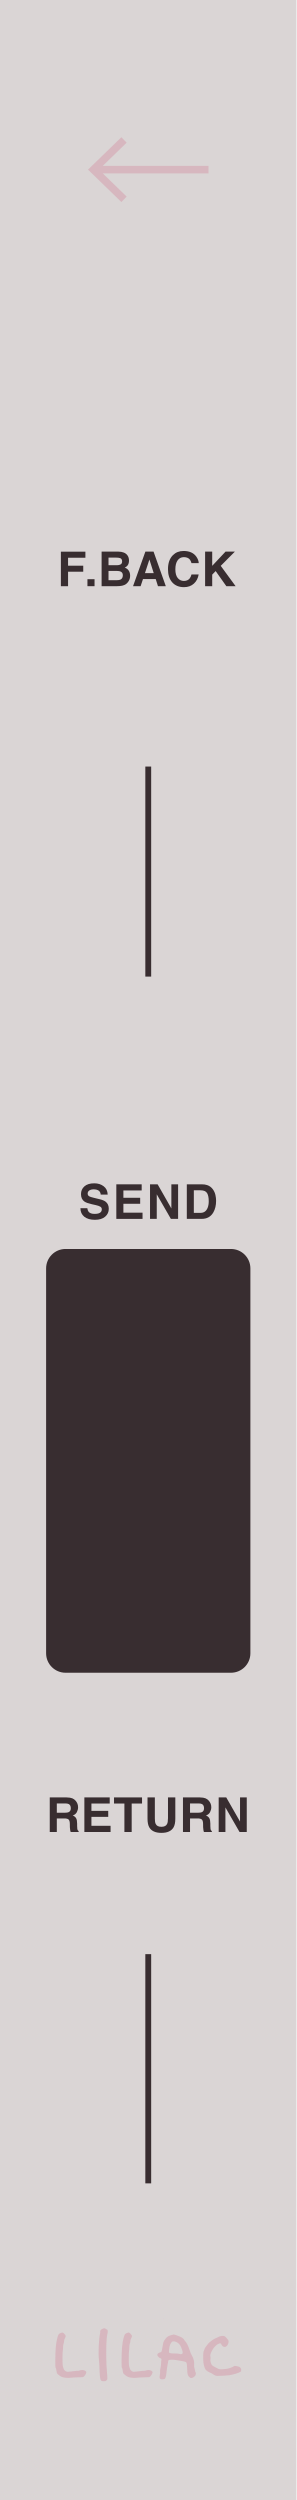
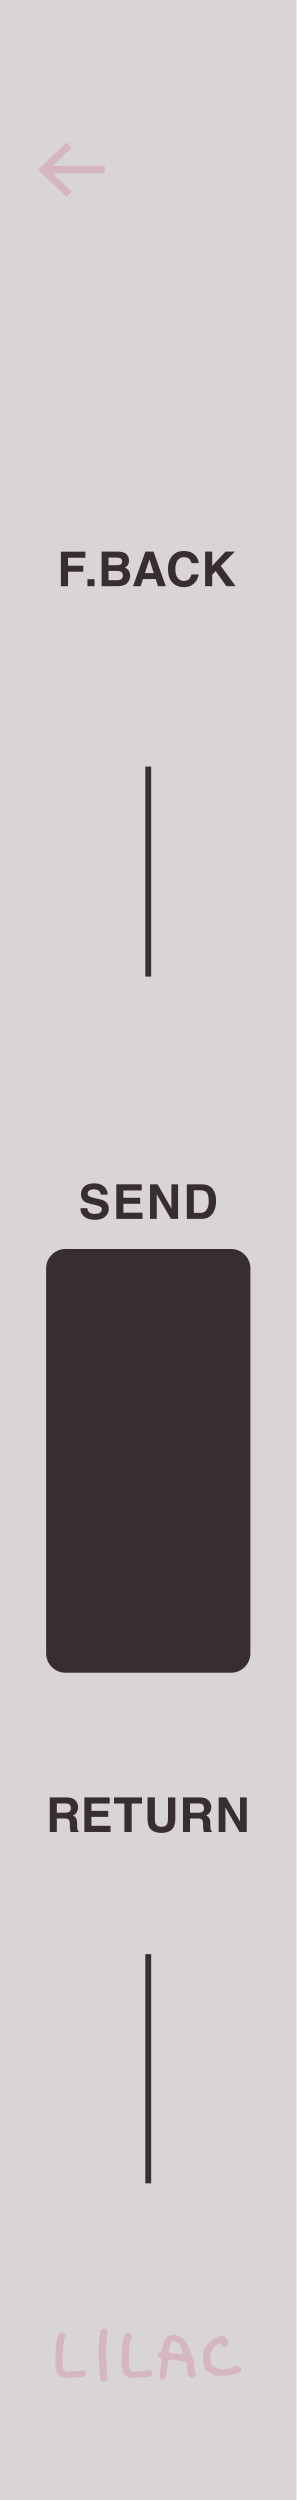
<svg xmlns="http://www.w3.org/2000/svg" width="15.24mm" height="128.5mm" viewBox="0 0 15.24 128.5" version="1.1" id="svg8" xml:space="preserve">
  <defs id="defs2">
    <linearGradient id="SVGID_1_" gradientUnits="userSpaceOnUse" x1="219.999" y1="6477.4" x2="232.999" y2="6477.4" gradientTransform="matrix(0,0.2645833,0.2645833,0,-1703.607,-57.87337)">
      <stop offset="0" style="stop-color:#ABA9A9" id="stop8801" />
      <stop offset="1" style="stop-color:#8F8F8F" id="stop8803" />
    </linearGradient>
    <linearGradient id="SVGID_2_" gradientUnits="userSpaceOnUse" x1="220.687" y1="6477.4" x2="232.311" y2="6477.4" gradientTransform="matrix(0,0.2645833,0.2645833,0,-1703.607,-57.87337)">
      <stop offset="0.006" style="stop-color:#F5F5F5" id="stop8808" />
      <stop offset="1" style="stop-color:#C2C2C2" id="stop8810" />
    </linearGradient>
    <linearGradient id="SVGID_3_" gradientUnits="userSpaceOnUse" x1="221.134" y1="6477.4" x2="231.864" y2="6477.4" gradientTransform="matrix(0,0.2645833,0.2645833,0,-1703.607,-57.87337)">
      <stop offset="0.006" style="stop-color:#EBEBEB" id="stop8815" />
      <stop offset="1" style="stop-color:#CCCCCC" id="stop8817" />
    </linearGradient>
  </defs>
  <g id="layer6" style="display:inline">
    <rect style="display:inline;opacity:1;mix-blend-mode:normal;fill:#dad5d5;fill-opacity:1;fill-rule:evenodd;stroke-width:0.265" id="rect28" width="15.24" height="128.5" x="0" y="0" />
    <rect style="display:inline;mix-blend-mode:normal;fill:#382d30;fill-opacity:1;stroke-width:1;stroke-miterlimit:4;stroke-dasharray:none" id="rect3420" width="21.782" height="10.5" x="64.197" y="-12.87" rx="1" ry="1" transform="rotate(90)" />
  </g>
  <g id="layer2" style="display:inline">
    <circle style="display:inline;mix-blend-mode:normal;fill:#d7b7bf;fill-opacity:1;stroke-width:0.914;stroke-miterlimit:4;stroke-dasharray:none" id="circle3672" cx="21.967" cy="-68.955" transform="scale(1,-1)" r="0" />
    <circle style="display:inline;mix-blend-mode:normal;fill:#d7b7bf;fill-opacity:1;stroke-width:0.914" id="circle3727" cx="21.951" cy="88.486" r="0" />
    <circle style="display:inline;mix-blend-mode:normal;fill:#d7b7bf;fill-opacity:1;stroke-width:0.914;stroke-miterlimit:4;stroke-dasharray:none" id="circle3831" cx="21.967" cy="-26.408" transform="scale(1,-1)" r="0" />
    <circle style="display:inline;mix-blend-mode:normal;fill:#d7b7bf;fill-opacity:1;stroke-width:0.914;stroke-miterlimit:4;stroke-dasharray:none" id="ellipse5996" cx="21.967" cy="-68.955" transform="scale(1,-1)" r="0" />
    <circle style="display:inline;mix-blend-mode:normal;fill:#d7b7bf;fill-opacity:1;stroke-width:0.914;stroke-miterlimit:4;stroke-dasharray:none" id="ellipse5998" cx="21.967" cy="-68.955" transform="scale(1,-1)" r="0" />
    <circle style="display:inline;mix-blend-mode:normal;fill:#d7b7bf;fill-opacity:1;stroke-width:0.914;stroke-miterlimit:4;stroke-dasharray:none" id="ellipse6000" cx="21.967" cy="-63.663" transform="scale(1,-1)" r="0" />
    <g id="g3371" transform="matrix(0.924,0,0,0.924,-6.786774,8.416007)" style="display:inline;mix-blend-mode:normal;fill:#d7b7bf;fill-opacity:1">
      <g id="g2422" transform="matrix(1.161828,0,0,1.161828,-2.184793,-20.50091)" style="fill:#d7b7bf;fill-opacity:1">
        <path id="path2410" style="display:inline;fill:#d7b7bf;fill-opacity:1;stroke-width:0.013" d="m 16.521,121.579 c -0.017,0 -0.087,0.018 -0.156,0.041 -0.138,0.046 -0.195,0.092 -0.29,0.237 -0.051,0.078 -0.06,0.11 -0.105,0.385 -0.025,0.157 -0.041,0.191 -0.09,0.191 -0.031,0 -0.121,0.052 -0.135,0.078 -0.008,0.014 -0.014,0.038 -0.014,0.053 0,0.039 0.098,0.14 0.144,0.15 0.051,0.01 0.072,0.05 0.054,0.105 -0.008,0.023 -0.013,0.091 -0.014,0.15 -1.47e-4,0.066 -0.011,0.15 -0.028,0.216 -0.017,0.067 -0.025,0.125 -0.02,0.155 0.005,0.026 -7.73e-4,0.106 -0.012,0.177 -0.021,0.139 -0.017,0.162 0.035,0.198 0.036,0.026 0.175,0.014 0.21,-0.017 0.036,-0.031 0.065,-0.169 0.089,-0.43 0.008,-0.08 0.023,-0.18 0.034,-0.223 0.011,-0.043 0.02,-0.088 0.02,-0.099 -0.002,-0.05 0.015,-0.121 0.033,-0.138 0.023,-0.023 0.225,-0.027 0.329,-0.007 0.035,0.006 0.116,0.019 0.181,0.028 0.139,0.019 0.305,0.059 0.33,0.079 0.029,0.024 0.046,0.141 0.05,0.348 0.005,0.231 0.026,0.302 0.115,0.374 0.046,0.037 0.059,0.041 0.104,0.033 0.066,-0.011 0.163,-0.086 0.182,-0.14 0.019,-0.055 0.019,-0.108 -7.73e-4,-0.128 -0.009,-0.009 -0.02,-0.047 -0.025,-0.085 -0.005,-0.038 -0.018,-0.093 -0.03,-0.122 -0.016,-0.04 -0.019,-0.08 -0.014,-0.164 0.005,-0.067 0.002,-0.136 -0.008,-0.171 -0.008,-0.033 -0.02,-0.08 -0.026,-0.105 -0.009,-0.04 -0.038,-0.101 -0.126,-0.263 -0.01,-0.018 -0.036,-0.093 -0.059,-0.166 -0.053,-0.172 -0.143,-0.355 -0.203,-0.412 -0.026,-0.025 -0.048,-0.053 -0.048,-0.063 0,-0.03 -0.106,-0.118 -0.183,-0.152 -0.117,-0.052 -0.297,-0.114 -0.331,-0.114 z m -0.026,0.331 c 0.054,-0.004 0.129,0.015 0.192,0.051 0.108,0.062 0.173,0.161 0.235,0.358 0.041,0.129 0.038,0.175 -0.014,0.195 -0.041,0.016 -0.049,0.015 -0.13,-0.008 -0.043,-0.012 -0.119,-0.018 -0.217,-0.017 -0.161,0.003 -0.258,-0.017 -0.269,-0.053 -0.007,-0.024 0.011,-0.2 0.031,-0.293 0.017,-0.08 0.084,-0.199 0.126,-0.221 0.012,-0.006 0.028,-0.01 0.046,-0.012 z" />
        <path style="display:inline;fill:#d7b7bf;fill-opacity:1;stroke-width:0.013" d="m 16.022,120.818 c -0.004,-0.011 -0.007,-0.008 -0.008,0.008 -5.57e-4,0.014 0.002,0.022 0.007,0.017 0.005,-0.004 0.005,-0.016 7.74e-4,-0.025 z" id="path2412" />
        <path style="display:inline;fill:#d7b7bf;fill-opacity:1;stroke-width:0.014" d="m 18.501,123.539 c -0.031,-0.012 -0.082,-0.042 -0.113,-0.065 -0.031,-0.024 -0.08,-0.051 -0.109,-0.061 -0.085,-0.029 -0.187,-0.095 -0.23,-0.149 -0.026,-0.032 -0.053,-0.098 -0.077,-0.186 -0.031,-0.114 -0.038,-0.172 -0.041,-0.364 -0.003,-0.153 0.002,-0.252 0.014,-0.3 0.025,-0.096 0.084,-0.225 0.115,-0.251 0.014,-0.011 0.047,-0.054 0.073,-0.095 0.026,-0.041 0.068,-0.088 0.094,-0.106 0.026,-0.018 0.076,-0.058 0.111,-0.089 0.058,-0.05 0.158,-0.104 0.361,-0.194 0.072,-0.032 0.196,-0.04 0.257,-0.017 0.019,0.007 0.071,0.058 0.116,0.114 0.082,0.101 0.082,0.101 0.072,0.181 -0.012,0.094 -0.075,0.189 -0.14,0.211 -0.068,0.022 -0.147,-0.01 -0.18,-0.073 -0.057,-0.108 -0.057,-0.108 -0.151,-0.072 -0.062,0.024 -0.104,0.054 -0.169,0.122 -0.048,0.05 -0.1,0.115 -0.116,0.145 -0.09,0.167 -0.105,0.201 -0.114,0.255 -0.005,0.033 -0.003,0.082 0.004,0.11 0.009,0.031 0.009,0.072 0.002,0.107 -0.009,0.04 -0.007,0.08 0.009,0.139 0.028,0.109 0.068,0.17 0.124,0.193 0.025,0.01 0.09,0.046 0.144,0.079 0.062,0.038 0.123,0.064 0.166,0.07 0.096,0.013 0.396,-0.018 0.465,-0.049 0.031,-0.014 0.075,-0.029 0.096,-0.035 0.021,-0.004 0.063,-0.026 0.093,-0.046 0.041,-0.028 0.064,-0.034 0.097,-0.028 0.024,0.004 0.074,0.014 0.112,0.021 0.098,0.016 0.167,0.085 0.167,0.165 -1.59e-4,0.032 -0.005,0.065 -0.011,0.074 -0.023,0.034 -0.163,0.091 -0.347,0.14 -0.168,0.044 -0.226,0.053 -0.464,0.066 -0.334,0.018 -0.358,0.018 -0.429,-0.01 z" id="path2414" />
        <path style="display:inline;fill:#d7b7bf;fill-opacity:1;stroke-width:0.013" d="m 13.045,123.783 c -0.054,-0.053 -0.063,-0.135 -0.087,-0.74 -0.004,-0.098 -0.013,-0.219 -0.019,-0.27 -0.038,-0.286 -0.006,-0.999 0.055,-1.239 0.008,-0.03 0.01,-0.07 0.005,-0.089 -0.012,-0.048 0.034,-0.104 0.112,-0.138 0.079,-0.034 0.105,-0.034 0.147,-7.7e-4 0.018,0.014 0.049,0.032 0.068,0.039 0.032,0.012 0.034,0.019 0.034,0.096 0,0.046 -0.005,0.089 -0.012,0.096 -0.006,0.007 -0.022,0.104 -0.035,0.216 -0.036,0.319 -0.031,1.272 0.008,1.578 0.007,0.054 0.016,0.168 0.019,0.252 0.006,0.153 0.006,0.153 -0.04,0.194 -0.042,0.037 -0.055,0.041 -0.132,0.041 -0.076,0 -0.09,-0.004 -0.122,-0.036 z" id="path2416" />
        <path style="display:inline;fill:#d7b7bf;fill-opacity:1;stroke-width:0.013" d="m 11.386,123.654 c -0.188,-0.012 -0.257,-0.039 -0.401,-0.159 -0.058,-0.048 -0.06,-0.052 -0.09,-0.239 -0.005,-0.034 -0.018,-0.071 -0.028,-0.083 -0.014,-0.017 -0.018,-0.086 -0.017,-0.32 7.73e-4,-0.543 0.03,-0.873 0.099,-1.116 0.051,-0.179 0.063,-0.195 0.176,-0.234 0.07,-0.024 0.07,-0.024 0.121,0.012 0.028,0.02 0.065,0.061 0.082,0.093 0.03,0.057 0.03,0.057 -0.015,0.147 -0.032,0.063 -0.044,0.104 -0.041,0.137 0.002,0.026 -0.008,0.079 -0.023,0.118 -0.02,0.052 -0.027,0.102 -0.027,0.183 -7e-6,0.061 -0.006,0.133 -0.013,0.158 -0.018,0.061 -0.019,0.648 -0.002,0.723 0.044,0.189 0.067,0.228 0.165,0.276 0.052,0.025 0.082,0.017 0.175,0.007 0.127,-0.011 0.255,-0.025 0.286,-0.033 0.031,-0.007 0.07,-0.01 0.086,-0.006 0.016,0.004 0.057,-0.002 0.09,-0.013 0.105,-0.036 0.192,-0.032 0.264,0.01 0.038,0.023 0.062,0.046 0.062,0.061 0,0.053 -0.043,0.142 -0.095,0.195 -0.055,0.056 -0.055,0.056 -0.213,0.056 -0.087,10e-5 -0.223,0.005 -0.303,0.012 -0.08,0.007 -0.177,0.015 -0.217,0.018 -0.04,0.004 -0.034,0.002 -0.121,-0.004 z" id="path2418" />
        <path style="display:inline;fill:#d7b7bf;fill-opacity:1;stroke-width:0.013" d="m 14.559,123.654 c -0.188,-0.012 -0.257,-0.039 -0.401,-0.159 -0.058,-0.048 -0.06,-0.052 -0.09,-0.239 -0.005,-0.034 -0.018,-0.071 -0.028,-0.083 -0.014,-0.017 -0.018,-0.086 -0.017,-0.32 7.73e-4,-0.543 0.03,-0.873 0.099,-1.116 0.051,-0.179 0.063,-0.195 0.176,-0.234 0.07,-0.024 0.07,-0.024 0.121,0.012 0.028,0.02 0.065,0.061 0.082,0.093 0.03,0.057 0.03,0.057 -0.015,0.147 -0.032,0.063 -0.044,0.104 -0.041,0.137 0.002,0.026 -0.008,0.079 -0.023,0.118 -0.02,0.052 -0.027,0.102 -0.027,0.183 -7e-6,0.061 -0.006,0.133 -0.013,0.158 -0.018,0.061 -0.019,0.648 -0.002,0.723 0.044,0.189 0.067,0.228 0.165,0.276 0.052,0.025 0.082,0.017 0.175,0.007 0.127,-0.011 0.255,-0.025 0.286,-0.033 0.031,-0.007 0.07,-0.01 0.086,-0.006 0.016,0.004 0.057,-0.002 0.09,-0.013 0.105,-0.036 0.192,-0.032 0.264,0.01 0.038,0.023 0.062,0.046 0.062,0.061 0,0.053 -0.043,0.142 -0.095,0.195 -0.055,0.056 -0.055,0.056 -0.213,0.056 -0.087,10e-5 -0.223,0.005 -0.303,0.012 -0.08,0.007 -0.177,0.015 -0.217,0.018 -0.04,0.004 -0.034,0.002 -0.121,-0.004 z" id="path2420" />
      </g>
    </g>
    <path style="display:inline;opacity:1;mix-blend-mode:normal;fill:none;stroke:#382d30;stroke-width:0.3;stroke-linecap:butt;stroke-linejoin:miter;stroke-miterlimit:4;stroke-dasharray:none;stroke-opacity:1" d="M 7.62,39.401 V 50.197" id="path2767" />
    <path style="display:inline;opacity:1;mix-blend-mode:normal;fill:none;stroke:#382d30;stroke-width:0.3;stroke-linecap:butt;stroke-linejoin:miter;stroke-miterlimit:4;stroke-dasharray:none;stroke-opacity:1" d="m 7.62,100.443 v 11.782" id="path2767-8" />
    <g aria-label="RETURN" id="text1250" style="font-weight:bold;font-size:2.469px;font-family:Helvetica;-inkscape-font-specification:'Helvetica Bold';opacity:1;fill:#382d30;stroke-width:0.1" transform="translate(-0.09565561,0.2817874)">
      <path d="M 3.399,93.186 H 3.016 v 0.697 H 2.653 v -1.777 h 0.872 q 0.187,0.004 0.287,0.046 0.101,0.042 0.171,0.124 0.058,0.068 0.092,0.15 0.034,0.082 0.034,0.187 0,0.127 -0.064,0.25 -0.064,0.122 -0.211,0.172 0.123,0.049 0.174,0.141 0.052,0.09 0.052,0.277 v 0.119 q 0,0.122 0.01,0.165 0.014,0.069 0.068,0.101 v 0.045 H 3.727 Q 3.71,93.824 3.703,93.787 3.689,93.713 3.687,93.634 L 3.685,93.469 Q 3.683,93.299 3.622,93.242 3.563,93.186 3.399,93.186 Z m 0.225,-0.323 q 0.111,-0.051 0.111,-0.2 0,-0.162 -0.107,-0.217 -0.06,-0.031 -0.181,-0.031 H 3.016 v 0.477 h 0.421 q 0.125,0 0.188,-0.029 z" id="path2380" />
      <path d="M 5.659,93.106 H 4.795 v 0.457 h 0.984 v 0.32 H 4.432 v -1.777 h 1.303 v 0.315 H 4.795 v 0.377 h 0.863 z" id="path2382" />
      <path d="m 7.396,92.105 v 0.315 H 6.864 v 1.463 H 6.49 V 92.42 H 5.956 v -0.315 z" id="path2384" />
      <path d="m 8.73,93.198 v -1.092 h 0.377 v 1.092 q 0,0.283 -0.088,0.441 -0.164,0.289 -0.626,0.289 -0.462,0 -0.627,-0.289 -0.088,-0.158 -0.088,-0.441 v -1.092 h 0.377 v 1.092 q 0,0.183 0.043,0.268 0.068,0.15 0.294,0.15 0.225,0 0.293,-0.15 0.043,-0.084 0.043,-0.268 z" id="path2386" />
      <path d="M 10.247,93.186 H 9.863 v 0.697 H 9.5 v -1.777 h 0.872 q 0.187,0.004 0.287,0.046 0.101,0.042 0.171,0.124 0.058,0.068 0.092,0.15 0.034,0.082 0.034,0.187 0,0.127 -0.064,0.25 -0.064,0.122 -0.211,0.172 0.123,0.049 0.174,0.141 0.052,0.09 0.052,0.277 v 0.119 q 0,0.122 0.01,0.165 0.014,0.069 0.068,0.101 v 0.045 h -0.409 q -0.017,-0.059 -0.024,-0.095 -0.014,-0.075 -0.016,-0.153 l -0.002,-0.165 q -0.002,-0.17 -0.063,-0.227 -0.059,-0.057 -0.223,-0.057 z m 0.225,-0.323 q 0.111,-0.051 0.111,-0.2 0,-0.162 -0.107,-0.217 -0.06,-0.031 -0.181,-0.031 H 9.863 v 0.477 h 0.421 q 0.125,0 0.188,-0.029 z" id="path2388" />
      <path d="m 12.779,93.883 h -0.371 l -0.726,-1.262 v 1.262 h -0.346 v -1.777 h 0.389 l 0.708,1.241 v -1.241 h 0.346 z" id="path2390" />
    </g>
    <g aria-label="SEND" id="text1461" style="font-weight:bold;font-size:2.469px;font-family:Helvetica;-inkscape-font-specification:'Helvetica Bold';opacity:1;fill:#382d30;stroke-width:0.1" transform="translate(-0.1527478,0.7192016)">
      <path d="m 5.017,61.675 q 0.131,0 0.213,-0.029 0.156,-0.055 0.156,-0.206 0,-0.088 -0.077,-0.136 -0.077,-0.047 -0.242,-0.083 l -0.188,-0.042 q -0.277,-0.063 -0.383,-0.136 -0.18,-0.123 -0.18,-0.385 0,-0.239 0.174,-0.397 0.174,-0.158 0.51,-0.158 0.281,0 0.479,0.15 0.199,0.148 0.209,0.432 H 5.33 q -0.01,-0.16 -0.14,-0.228 -0.087,-0.045 -0.216,-0.045 -0.143,0 -0.229,0.058 -0.086,0.058 -0.086,0.162 0,0.095 0.084,0.142 0.054,0.031 0.232,0.074 l 0.306,0.074 q 0.201,0.048 0.304,0.129 0.159,0.125 0.159,0.363 0,0.244 -0.187,0.405 -0.186,0.16 -0.526,0.16 -0.347,0 -0.546,-0.158 Q 4.287,61.66 4.287,61.383 H 4.641 q 0.017,0.122 0.066,0.182 0.09,0.11 0.31,0.11 z" id="path2371" />
      <path d="M 7.358,61.155 H 6.495 v 0.457 h 0.984 v 0.32 H 6.132 v -1.777 h 1.303 v 0.315 H 6.495 v 0.377 h 0.863 z" id="path2373" />
      <path d="M 9.307,61.931 H 8.936 L 8.21,60.669 v 1.262 H 7.864 V 60.154 H 8.254 L 8.961,61.395 v -1.241 h 0.346 z" id="path2375" />
      <path d="M 10.521,61.931 H 9.755 v -1.777 h 0.766 q 0.165,0.002 0.275,0.039 0.187,0.061 0.303,0.225 0.093,0.133 0.127,0.287 0.034,0.154 0.034,0.294 0,0.354 -0.142,0.6 -0.193,0.332 -0.596,0.332 z m 0.276,-1.324 q -0.086,-0.145 -0.339,-0.145 H 10.116 v 1.16 h 0.342 q 0.263,0 0.367,-0.259 0.057,-0.142 0.057,-0.339 0,-0.271 -0.084,-0.417 z" id="path2377" />
    </g>
    <g aria-label="F.BACK" id="text1465" style="font-weight:bold;font-size:2.469px;font-family:Helvetica;-inkscape-font-specification:'Helvetica Bold';opacity:1;fill:#382d30;stroke-width:0.1" transform="translate(-0.06753571,0.4169453)">
      <path d="M 4.457,28.251 H 3.566 v 0.409 h 0.78 v 0.309 H 3.566 v 0.745 H 3.197 v -1.775 h 1.26 z" id="path2358" />
      <path d="m 4.562,29.354 h 0.365 v 0.359 H 4.562 Z" id="path2360" />
      <path d="M 6.096,29.713 H 5.29 v -1.777 h 0.863 q 0.327,0.005 0.463,0.189 0.082,0.113 0.082,0.271 0,0.163 -0.082,0.262 -0.046,0.055 -0.135,0.101 0.136,0.049 0.205,0.157 0.07,0.107 0.07,0.26 0,0.158 -0.08,0.283 -0.051,0.083 -0.127,0.14 -0.086,0.065 -0.203,0.089 -0.116,0.024 -0.252,0.024 z m -0.008,-0.783 H 5.645 v 0.474 h 0.436 q 0.117,0 0.182,-0.031 0.118,-0.058 0.118,-0.222 0,-0.139 -0.115,-0.191 -0.064,-0.029 -0.18,-0.03 z M 6.272,28.592 q 0.072,-0.043 0.072,-0.156 0,-0.124 -0.096,-0.164 -0.083,-0.028 -0.212,-0.028 H 5.645 v 0.392 h 0.436 q 0.117,0 0.191,-0.045 z" id="path2362" />
      <path d="M 8.072,29.348 H 7.417 L 7.295,29.713 H 6.906 l 0.634,-1.777 H 7.96 L 8.59,29.713 H 8.187 Z M 7.969,29.042 7.747,28.342 7.518,29.042 Z" id="path2364" />
      <path d="m 10.033,29.581 q -0.199,0.182 -0.509,0.182 -0.383,0 -0.603,-0.246 -0.219,-0.247 -0.219,-0.678 0,-0.465 0.25,-0.717 0.217,-0.219 0.552,-0.219 0.449,0 0.656,0.294 0.115,0.165 0.123,0.332 H 9.911 q -0.036,-0.128 -0.093,-0.193 -0.101,-0.116 -0.3,-0.116 -0.203,0 -0.32,0.164 -0.117,0.163 -0.117,0.462 0,0.299 0.123,0.449 0.124,0.148 0.315,0.148 0.195,0 0.298,-0.128 0.057,-0.069 0.094,-0.206 H 10.279 q -0.048,0.291 -0.246,0.473 z" id="path2366" />
      <path d="m 12.178,29.713 h -0.477 l -0.549,-0.777 -0.177,0.182 v 0.594 h -0.365 v -1.777 h 0.365 v 0.732 l 0.686,-0.732 h 0.48 l -0.728,0.732 z" id="path2368" />
    </g>
-     <g transform="matrix(0.2079609,0,0,0.4809649,2.970826,-4.12235)" id="g6828" style="clip-rule:evenodd;display:inline;opacity:1;mix-blend-mode:normal;fill-rule:evenodd">
-       <path d="m 11.117,27.101 5.902,2.479 -1.307,0.582 -8.248,-3.463 8.248,-3.463 1.307,0.582 -5.902,2.479 h 26.131 v 0.804 z" style="fill:#d7b7bf" id="path6826" />
+     <g transform="matrix(0.2079609,0,0,-0.4809649,3.562675,21.56021)" id="g6828" style="clip-rule:evenodd;display:inline;opacity:1;mix-blend-mode:normal;fill-rule:evenodd">
+       <path d="m -4.15,27.101 4.784,1.927 -1.307,0.582 -7.13,-2.911 7.13,-2.911 1.307,0.582 L -4.15,26.297 H 8.779 v 0.804 z" style="fill:#d7b7bf" id="path6826" />
+     </g>
+     <g transform="matrix(0.05502301,0,0,0.1272553,0.2122867,-0.9120699)" id="g889" style="clip-rule:evenodd;display:none;fill-rule:evenodd">
+       <g id="g6828-6" style="display:inline">
+         <path id="path6826-0" d="m 41.753,76.822 16.73,7.027 -3.704,1.65 -23.381,-9.817 23.381,-9.816 3.704,1.65 -16.73,7.027 h 45.24 v 2.279 z" style="fill:#d7b7bf" />
+       </g>
    </g>
  </g>
  <g id="layer11" style="display:none">
    <g transform="matrix(0.3290222,0,0,-0.3290219,-173.3958,212.1414)" id="g18792" style="display:inline;opacity:1;mix-blend-mode:normal;stroke-width:1.149">
      <path d="m 535.667,631.5 c -3.511,0 -6.367,2.855 -6.367,6.366 0,3.511 2.856,6.367 6.367,6.367 3.511,0 6.367,-2.856 6.367,-6.367 0,-3.511 -2.856,-6.366 -6.367,-6.366" style="fill:#bcbcbc;fill-opacity:1;fill-rule:nonzero;stroke:#acacac;stroke-width:1.061;stroke-miterlimit:4;stroke-dasharray:none;stroke-opacity:1" id="path6833" />
      <path id="path6843" style="fill:#727272;fill-opacity:1;fill-rule:nonzero;stroke:none;stroke-width:1.149" d="m 536.448,633.741 h -1.562 v 8.25 h 1.562 z" />
      <path id="path6845" style="fill:#727272;fill-opacity:1;fill-rule:nonzero;stroke:none;stroke-width:1.149" d="m 539.792,637.085 h -8.25 v 1.562 h 8.25 z" />
    </g>
    <g transform="matrix(0.3290222,0,0,-0.3290219,-168.6333,336.1028)" id="g3251" style="display:inline;opacity:1;mix-blend-mode:normal;stroke-width:1.149">
      <path d="m 535.667,631.5 c -3.511,0 -6.367,2.855 -6.367,6.366 0,3.511 2.856,6.367 6.367,6.367 3.511,0 6.367,-2.856 6.367,-6.367 0,-3.511 -2.856,-6.366 -6.367,-6.366" style="fill:#bcbcbc;fill-opacity:1;fill-rule:nonzero;stroke:#acacac;stroke-width:1.061;stroke-miterlimit:4;stroke-dasharray:none;stroke-opacity:1" id="path3245" />
      <path id="path3247" style="fill:#727272;fill-opacity:1;fill-rule:nonzero;stroke:none;stroke-width:1.149" d="m 536.448,633.741 h -1.562 v 8.25 h 1.562 z" />
      <path id="path3249" style="fill:#727272;fill-opacity:1;fill-rule:nonzero;stroke:none;stroke-width:1.149" d="m 539.792,637.085 h -8.25 v 1.562 h 8.25 z" />
    </g>
    <circle fill="url(#SVGID_1_)" cx="10.205" cy="2.055" r="1.72" id="circle8806" style="fill:url(#SVGID_1_);stroke-width:0.265" />
    <circle fill="url(#SVGID_2_)" cx="10.205" cy="2.054" r="1.538" id="circle8813" style="fill:url(#SVGID_2_);stroke-width:0.265" />
    <g id="g8824" transform="matrix(0.2645833,0,0,0.2645833,8.221099,0.07037526)">
      <path fill="#8c8c8c" d="M 10.969,6.81 9.005,6.575 C 8.704,6.539 8.466,6.301 8.43,5.999 L 8.196,4.037 C 8.186,3.952 8.113,3.887 8.027,3.887 H 6.973 c -0.086,0 -0.159,0.064 -0.169,0.15 L 6.569,6.001 C 6.533,6.302 6.295,6.54 5.994,6.576 L 4.031,6.81 C 3.946,6.82 3.881,6.893 3.881,6.979 v 1.054 c 0,0.086 0.064,0.159 0.15,0.169 l 1.963,0.235 C 6.296,8.473 6.533,8.71 6.569,9.012 l 0.235,1.963 c 0.01,0.086 0.083,0.15 0.169,0.15 h 1.054 c 0.086,0 0.159,-0.064 0.169,-0.15 L 8.431,9.012 C 8.467,8.71 8.705,8.473 9.006,8.437 l 1.962,-0.235 c 0.086,-0.01 0.15,-0.083 0.15,-0.169 V 6.979 c 10e-6,-0.086 -0.064,-0.159 -0.15,-0.169 z" id="path8822" />
    </g>
  </g>
  <g id="layer1" style="display:none;opacity:1;mix-blend-mode:normal">
    <g id="g2682-7" transform="translate(-85.16896,-73.53499)" style="display:inline;mix-blend-mode:normal">
      <path id="path2676-1" d="m 92.789,127.429 c -2.235,0 -4.053,-1.818 -4.053,-4.053 0,-2.235 1.818,-4.053 4.053,-4.053 2.235,0 4.053,1.818 4.053,4.053 0,2.235 -1.818,4.053 -4.053,4.053" style="fill:#e6e6e6;fill-opacity:1;fill-rule:nonzero;stroke:#636663;stroke-width:0.25;stroke-miterlimit:4;stroke-dasharray:none;stroke-opacity:1" />
      <path id="path2678-5" d="m 92.789,126.295 c -1.61,0 -2.919,-1.309 -2.919,-2.919 0,-1.61 1.309,-2.919 2.919,-2.919 1.61,0 2.919,1.309 2.919,2.919 0,1.61 -1.309,2.919 -2.919,2.919" style="fill:#e6e6e6;fill-opacity:1;fill-rule:nonzero;stroke:#636663;stroke-width:0.25;stroke-miterlimit:4;stroke-dasharray:none;stroke-opacity:1" />
      <path id="path2680-5" d="m 94.589,123.376 c 0,0.994 -0.806,1.8 -1.8,1.8 -0.994,0 -1.8,-0.806 -1.8,-1.8 0,-0.994 0.806,-1.8 1.8,-1.8 0.994,0 1.8,0.806 1.8,1.8" style="fill:#000000;fill-opacity:1;fill-rule:nonzero;stroke:none;stroke-width:0.353" />
    </g>
    <g id="g1692" transform="translate(-55.60189,20.05852)">
      <g id="g6250" transform="translate(44.75174,-64.5312)" style="display:inline;opacity:1;mix-blend-mode:normal">
        <g transform="matrix(0.2645797,0,0,-0.2645797,18.62831,76.9808)" id="g2116" style="display:inline;mix-blend-mode:normal;fill:#dad5d5;fill-opacity:1;stroke-width:1.512;stroke-miterlimit:4;stroke-dasharray:none">
          <path id="path2114" style="fill:#dad5d5;fill-opacity:1;fill-rule:evenodd;stroke:none;stroke-width:1.512;stroke-miterlimit:4;stroke-dasharray:none" d="M 0,0 C -0.195,0.045 -0.393,0.069 -0.598,0.069 -0.804,0.069 -1.002,0.045 -1.196,0 V -18.157 H 0 Z" />
        </g>
        <circle cy="81.725" cx="18.47" id="circle2106-2" style="display:inline;mix-blend-mode:normal;vector-effect:none;fill:#382d30;fill-opacity:1;fill-rule:nonzero;stroke:none;stroke-width:0.443;stroke-linecap:butt;stroke-linejoin:miter;stroke-miterlimit:4;stroke-dasharray:none;stroke-dashoffset:0;stroke-opacity:1" r="4.65" />
        <path id="path2339" style="color:#000000;font-style:normal;font-variant:normal;font-weight:normal;font-stretch:normal;font-size:medium;line-height:normal;font-family:sans-serif;font-variant-ligatures:normal;font-variant-position:normal;font-variant-caps:normal;font-variant-numeric:normal;font-variant-alternates:normal;font-variant-east-asian:normal;font-feature-settings:normal;font-variation-settings:normal;text-indent:0;text-align:start;text-decoration:none;text-decoration-line:none;text-decoration-style:solid;text-decoration-color:#000000;letter-spacing:normal;word-spacing:normal;text-transform:none;writing-mode:lr-tb;direction:ltr;text-orientation:mixed;dominant-baseline:auto;baseline-shift:baseline;text-anchor:start;white-space:normal;shape-padding:0;shape-margin:0;inline-size:0;clip-rule:nonzero;display:inline;overflow:visible;visibility:visible;isolation:auto;mix-blend-mode:normal;color-interpolation:sRGB;color-interpolation-filters:linearRGB;solid-color:#000000;solid-opacity:1;vector-effect:none;fill:#dad5d5;fill-opacity:1;fill-rule:nonzero;stroke:none;stroke-width:1;stroke-linecap:round;stroke-linejoin:miter;stroke-miterlimit:4;stroke-dasharray:none;stroke-dashoffset:0;stroke-opacity:1;color-rendering:auto;image-rendering:auto;shape-rendering:auto;text-rendering:auto;enable-background:accumulate;stop-color:#000000" d="m 17.971,77.408 a 0.5,0.5 0 0 0 -5.29e-4,0.02 v 3.26 a 0.5,0.5 0 0 0 0.5,0.5 0.5,0.5 0 0 0 0.5,-0.5 v -3.26 a 0.5,0.5 0 0 0 -5.3e-4,-0.02 z" />
        <circle cy="81.725" cx="18.47" id="circle1720" style="display:inline;mix-blend-mode:normal;vector-effect:none;fill:none;fill-opacity:1;fill-rule:nonzero;stroke:#382d30;stroke-width:0.75;stroke-linecap:butt;stroke-linejoin:miter;stroke-miterlimit:4;stroke-dasharray:none;stroke-dashoffset:0;stroke-opacity:1" r="4.225" />
      </g>
    </g>
    <g id="g2690-3-9" transform="rotate(90,77.36943,53.62698)" style="display:inline;mix-blend-mode:normal">
      <path id="path2684-0-7" d="m 92.789,127.429 c -2.235,0 -4.053,-1.818 -4.053,-4.053 0,-2.235 1.818,-4.053 4.053,-4.053 2.235,0 4.053,1.818 4.053,4.053 0,2.235 -1.818,4.053 -4.053,4.053" style="fill:#e6e6e6;fill-opacity:1;fill-rule:nonzero;stroke:#636663;stroke-width:0.25;stroke-miterlimit:4;stroke-dasharray:none;stroke-opacity:1" />
      <path id="path2686-6-5" d="m 92.789,126.295 c -1.61,0 -2.919,-1.309 -2.919,-2.919 0,-1.61 1.309,-2.919 2.919,-2.919 1.61,0 2.919,1.309 2.919,2.919 0,1.61 -1.309,2.919 -2.919,2.919" style="fill:#e6e6e6;fill-opacity:1;fill-rule:nonzero;stroke:#636663;stroke-width:0.25;stroke-miterlimit:4;stroke-dasharray:none;stroke-opacity:1" />
      <path id="path2688-2-3" d="m 94.589,123.376 c 0,0.994 -0.806,1.8 -1.8,1.8 -0.994,0 -1.8,-0.806 -1.8,-1.8 0,-0.994 0.806,-1.8 1.8,-1.8 0.994,0 1.8,0.806 1.8,1.8" style="fill:#000000;fill-opacity:1;fill-rule:nonzero;stroke:none;stroke-width:0.353" />
    </g>
    <g id="g2700-2" transform="rotate(90,71.31502,59.68138)" style="display:inline;mix-blend-mode:normal">
      <path id="path2694-5" d="m 92.789,127.429 c -2.235,0 -4.053,-1.818 -4.053,-4.053 0,-2.235 1.818,-4.053 4.053,-4.053 2.235,0 4.053,1.818 4.053,4.053 0,2.235 -1.818,4.053 -4.053,4.053" style="fill:#e6e6e6;fill-opacity:1;fill-rule:nonzero;stroke:#636663;stroke-width:0.25;stroke-miterlimit:4;stroke-dasharray:none;stroke-opacity:1" />
      <path id="path2696-2" d="m 92.789,126.295 c -1.61,0 -2.919,-1.309 -2.919,-2.919 0,-1.61 1.309,-2.919 2.919,-2.919 1.61,0 2.919,1.309 2.919,2.919 0,1.61 -1.309,2.919 -2.919,2.919" style="fill:#e6e6e6;fill-opacity:1;fill-rule:nonzero;stroke:#636663;stroke-width:0.25;stroke-miterlimit:4;stroke-dasharray:none;stroke-opacity:1" />
      <path id="path2698-2" d="m 94.589,123.376 c 0,0.994 -0.806,1.8 -1.8,1.8 -0.994,0 -1.8,-0.806 -1.8,-1.8 0,-0.994 0.806,-1.8 1.8,-1.8 0.994,0 1.8,0.806 1.8,1.8" style="fill:#000000;fill-opacity:1;fill-rule:nonzero;stroke:none;stroke-width:0.353" />
    </g>
    <g id="g24421-2" transform="rotate(90,61.76108,69.23532)" style="display:inline;opacity:1;mix-blend-mode:normal">
      <path id="path24415-8" d="m 92.789,127.429 c -2.235,0 -4.053,-1.818 -4.053,-4.053 0,-2.235 1.818,-4.053 4.053,-4.053 2.235,0 4.053,1.818 4.053,4.053 0,2.235 -1.818,4.053 -4.053,4.053" style="fill:#e6e6e6;fill-opacity:1;fill-rule:nonzero;stroke:#636663;stroke-width:0.25;stroke-miterlimit:4;stroke-dasharray:none;stroke-opacity:1" />
      <path id="path24417-5" d="m 92.789,126.295 c -1.61,0 -2.919,-1.309 -2.919,-2.919 0,-1.61 1.309,-2.919 2.919,-2.919 1.61,0 2.919,1.309 2.919,2.919 0,1.61 -1.309,2.919 -2.919,2.919" style="fill:#e6e6e6;fill-opacity:1;fill-rule:nonzero;stroke:#636663;stroke-width:0.25;stroke-miterlimit:4;stroke-dasharray:none;stroke-opacity:1" />
      <path id="path24419-9" d="m 94.589,123.376 c 0,0.994 -0.806,1.8 -1.8,1.8 -0.994,0 -1.8,-0.806 -1.8,-1.8 0,-0.994 0.806,-1.8 1.8,-1.8 0.994,0 1.8,0.806 1.8,1.8" style="fill:#000000;fill-opacity:1;fill-rule:nonzero;stroke:none;stroke-width:0.353" />
    </g>
    <g id="g24429-4" transform="rotate(90,55.71109,75.28531)" style="display:inline;opacity:1;mix-blend-mode:normal">
      <path id="path24423-3" d="m 92.789,127.429 c -2.235,0 -4.053,-1.818 -4.053,-4.053 0,-2.235 1.818,-4.053 4.053,-4.053 2.235,0 4.053,1.818 4.053,4.053 0,2.235 -1.818,4.053 -4.053,4.053" style="fill:#e6e6e6;fill-opacity:1;fill-rule:nonzero;stroke:#636663;stroke-width:0.25;stroke-miterlimit:4;stroke-dasharray:none;stroke-opacity:1" />
      <path id="path24425-9" d="m 92.789,126.295 c -1.61,0 -2.919,-1.309 -2.919,-2.919 0,-1.61 1.309,-2.919 2.919,-2.919 1.61,0 2.919,1.309 2.919,2.919 0,1.61 -1.309,2.919 -2.919,2.919" style="fill:#e6e6e6;fill-opacity:1;fill-rule:nonzero;stroke:#636663;stroke-width:0.25;stroke-miterlimit:4;stroke-dasharray:none;stroke-opacity:1" />
      <path id="path24427-0" d="m 94.589,123.376 c 0,0.994 -0.806,1.8 -1.8,1.8 -0.994,0 -1.8,-0.806 -1.8,-1.8 0,-0.994 0.806,-1.8 1.8,-1.8 0.994,0 1.8,0.806 1.8,1.8" style="fill:#000000;fill-opacity:1;fill-rule:nonzero;stroke:none;stroke-width:0.353" />
    </g>
    <g transform="matrix(0.1472429,0,0,0.1472646,9.62,18.5139)" id="g1192-5" style="display:inline;mix-blend-mode:normal;fill:#392c2f;fill-opacity:1;stroke-width:3.008">
      <path id="path1190-2" style="fill:#392c2f;fill-opacity:1;fill-rule:nonzero;stroke:none;stroke-width:3.008" d="m 0,0 c 0,-7.5 -6.083,-13.58 -13.584,-13.58 -7.5,0 -13.582,6.08 -13.582,13.58 0,7.503 6.082,13.582 13.582,13.582 C -6.083,13.582 0,7.503 0,0" />
    </g>
  </g>
  <g id="components" style="display:none;opacity:0.5">
    <circle style="opacity:1;fill:#00ff00;stroke-width:4.1" cx="7.62" cy="49.841" id="circle359" r="4.1" />
    <circle id="circle983" style="display:inline;opacity:1;fill:#ff0000;stroke-width:2" cx="7.62" cy="18.514" r="2" />
    <circle id="circle1400" style="display:inline;opacity:1;mix-blend-mode:normal;fill:#ff0000;stroke-width:4.65" cx="7.62" cy="37.196" r="4.65" />
    <circle style="display:inline;opacity:1;fill:#00ff00;stroke-width:4.1" cx="7.62" cy="100.267" id="circle2519" r="4.1" />
    <circle style="display:inline;opacity:1;fill:#00ff00;stroke-width:4.1" cx="7.62" cy="112.367" id="circle2521" r="4.1" />
    <circle style="display:inline;opacity:0.5;fill:#ff00ff;stroke-width:1.6" cx="7.62" cy="18.514" id="circle253" r="1.6" />
    <circle style="display:inline;opacity:1;fill:#0000ff;stroke-width:4.1" cx="7.62" cy="69.047" id="circle3422" r="4.1" />
    <circle style="display:inline;opacity:1;fill:#0000ff;stroke-width:4.1" cx="7.62" cy="81.155" id="circle3424" r="4.1" />
  </g>
  <g id="layer4" style="display:inline" />
</svg>
